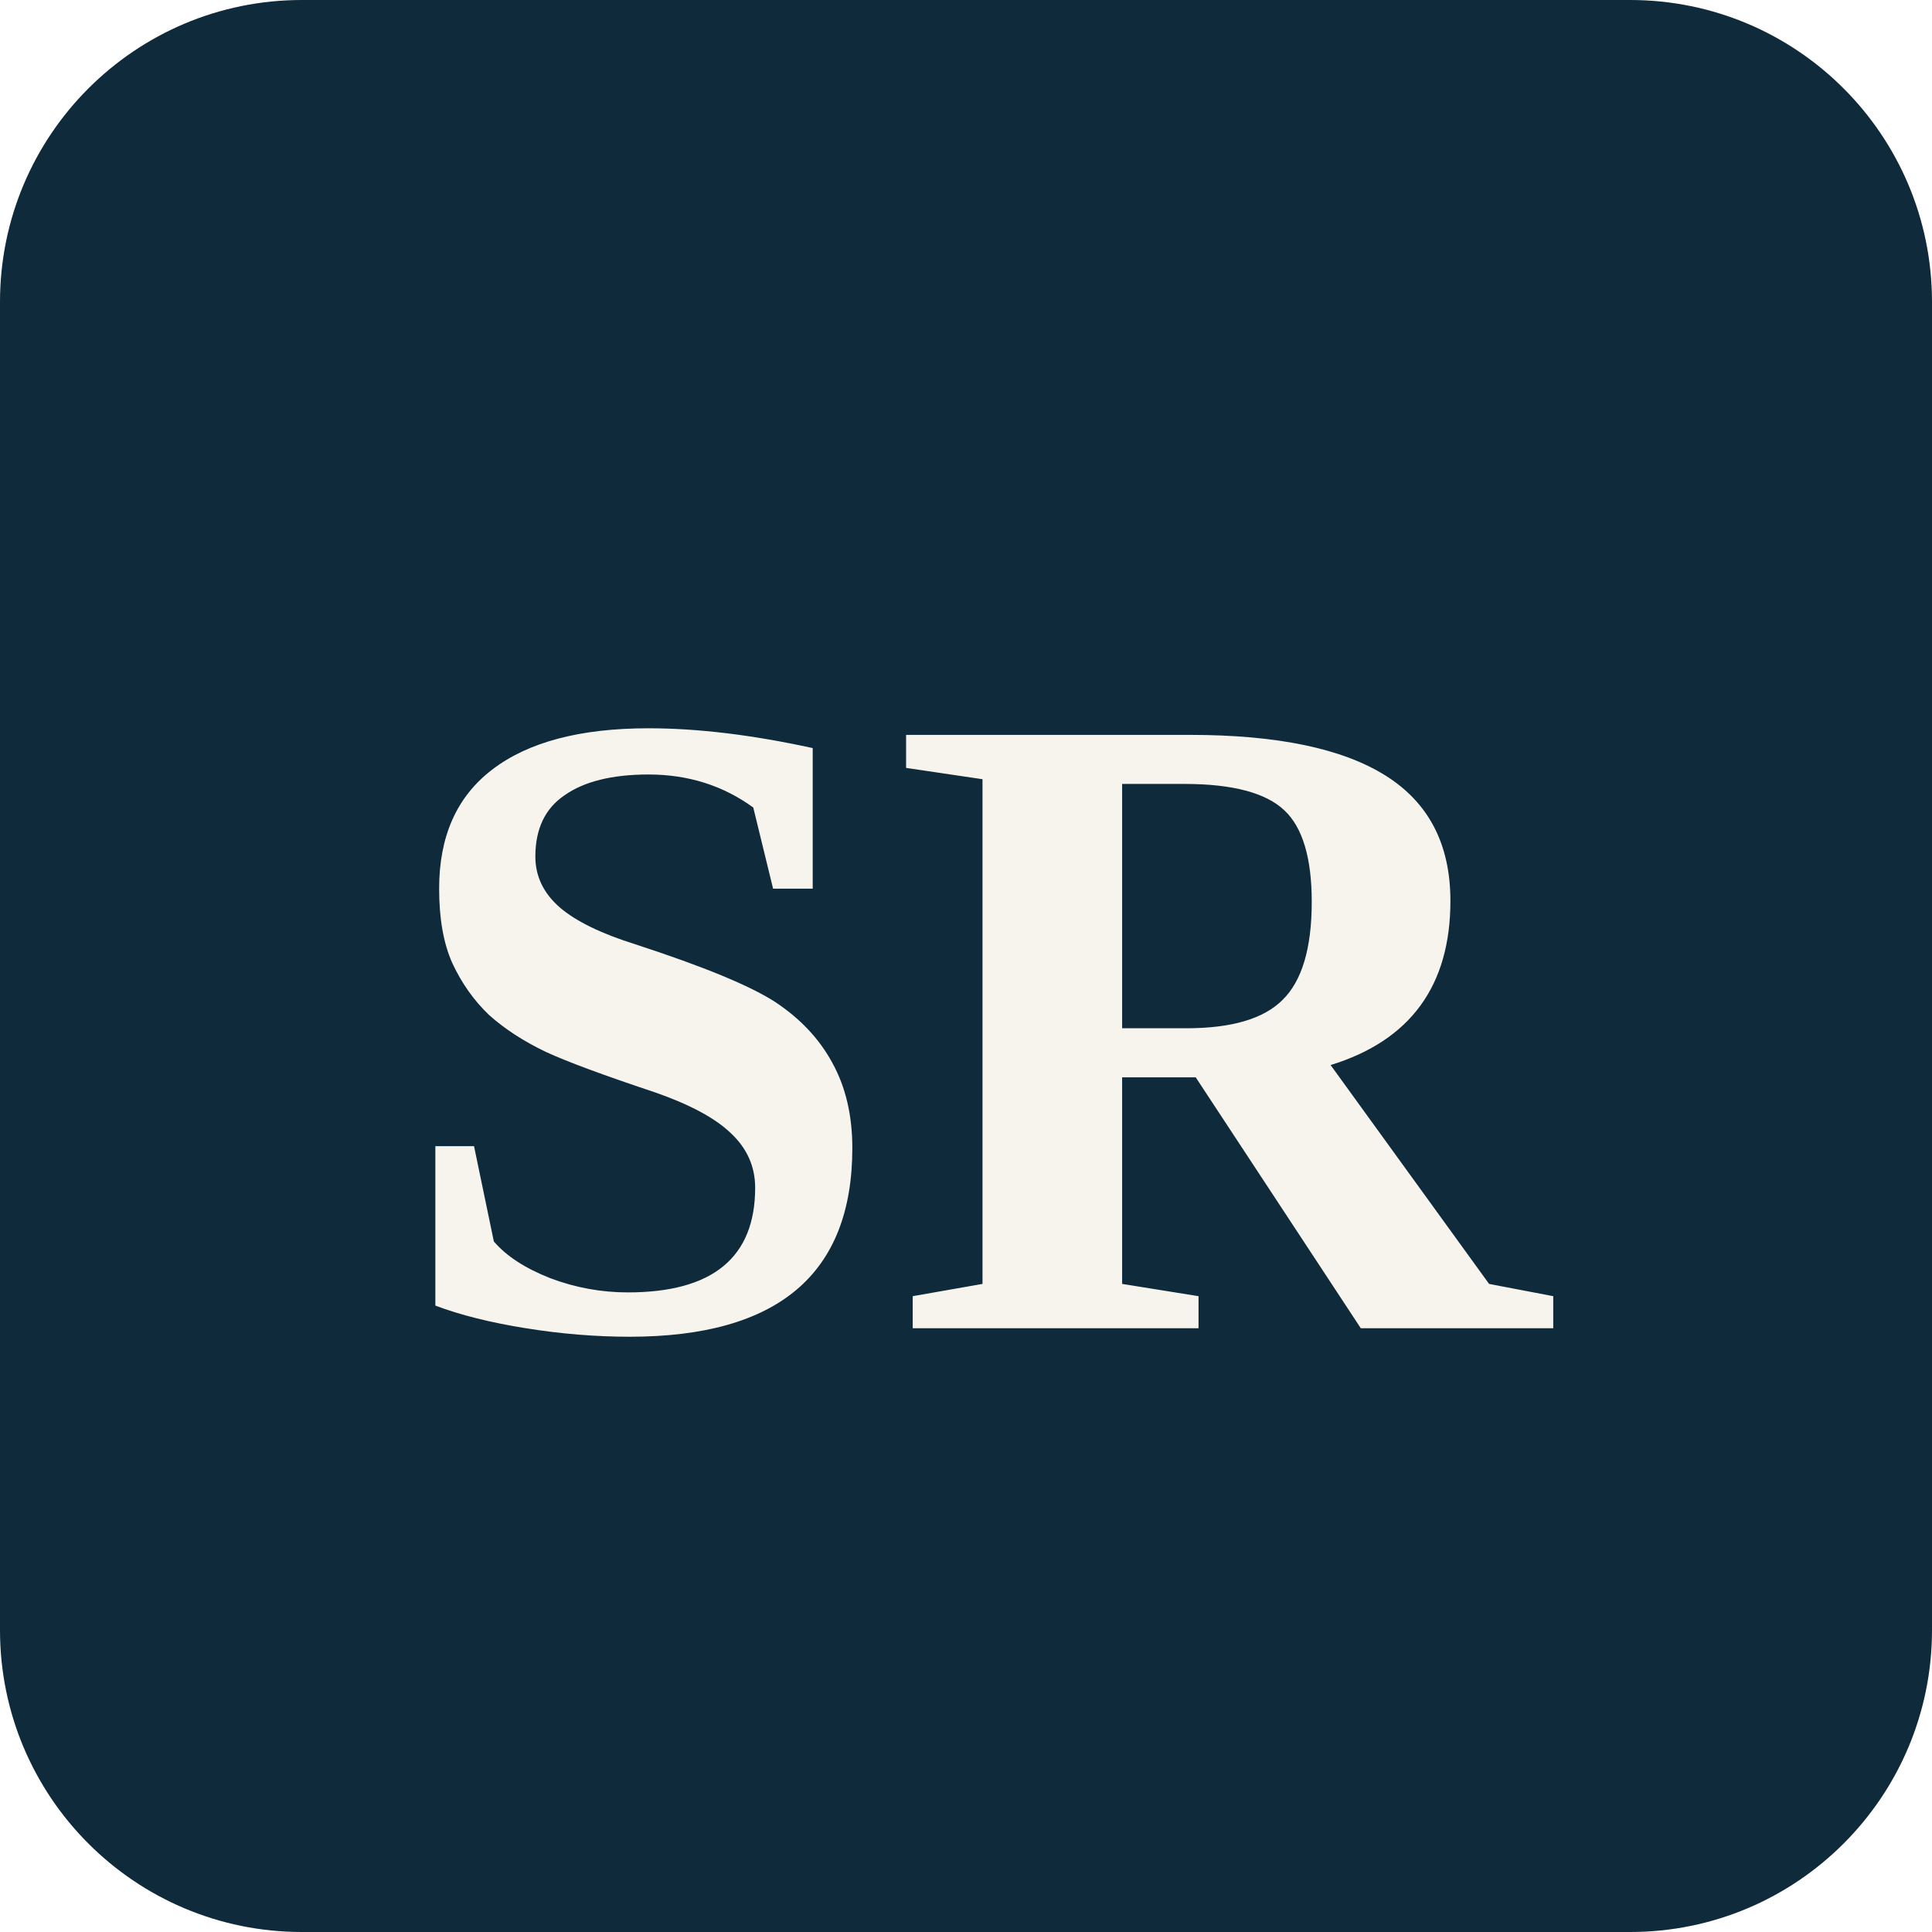
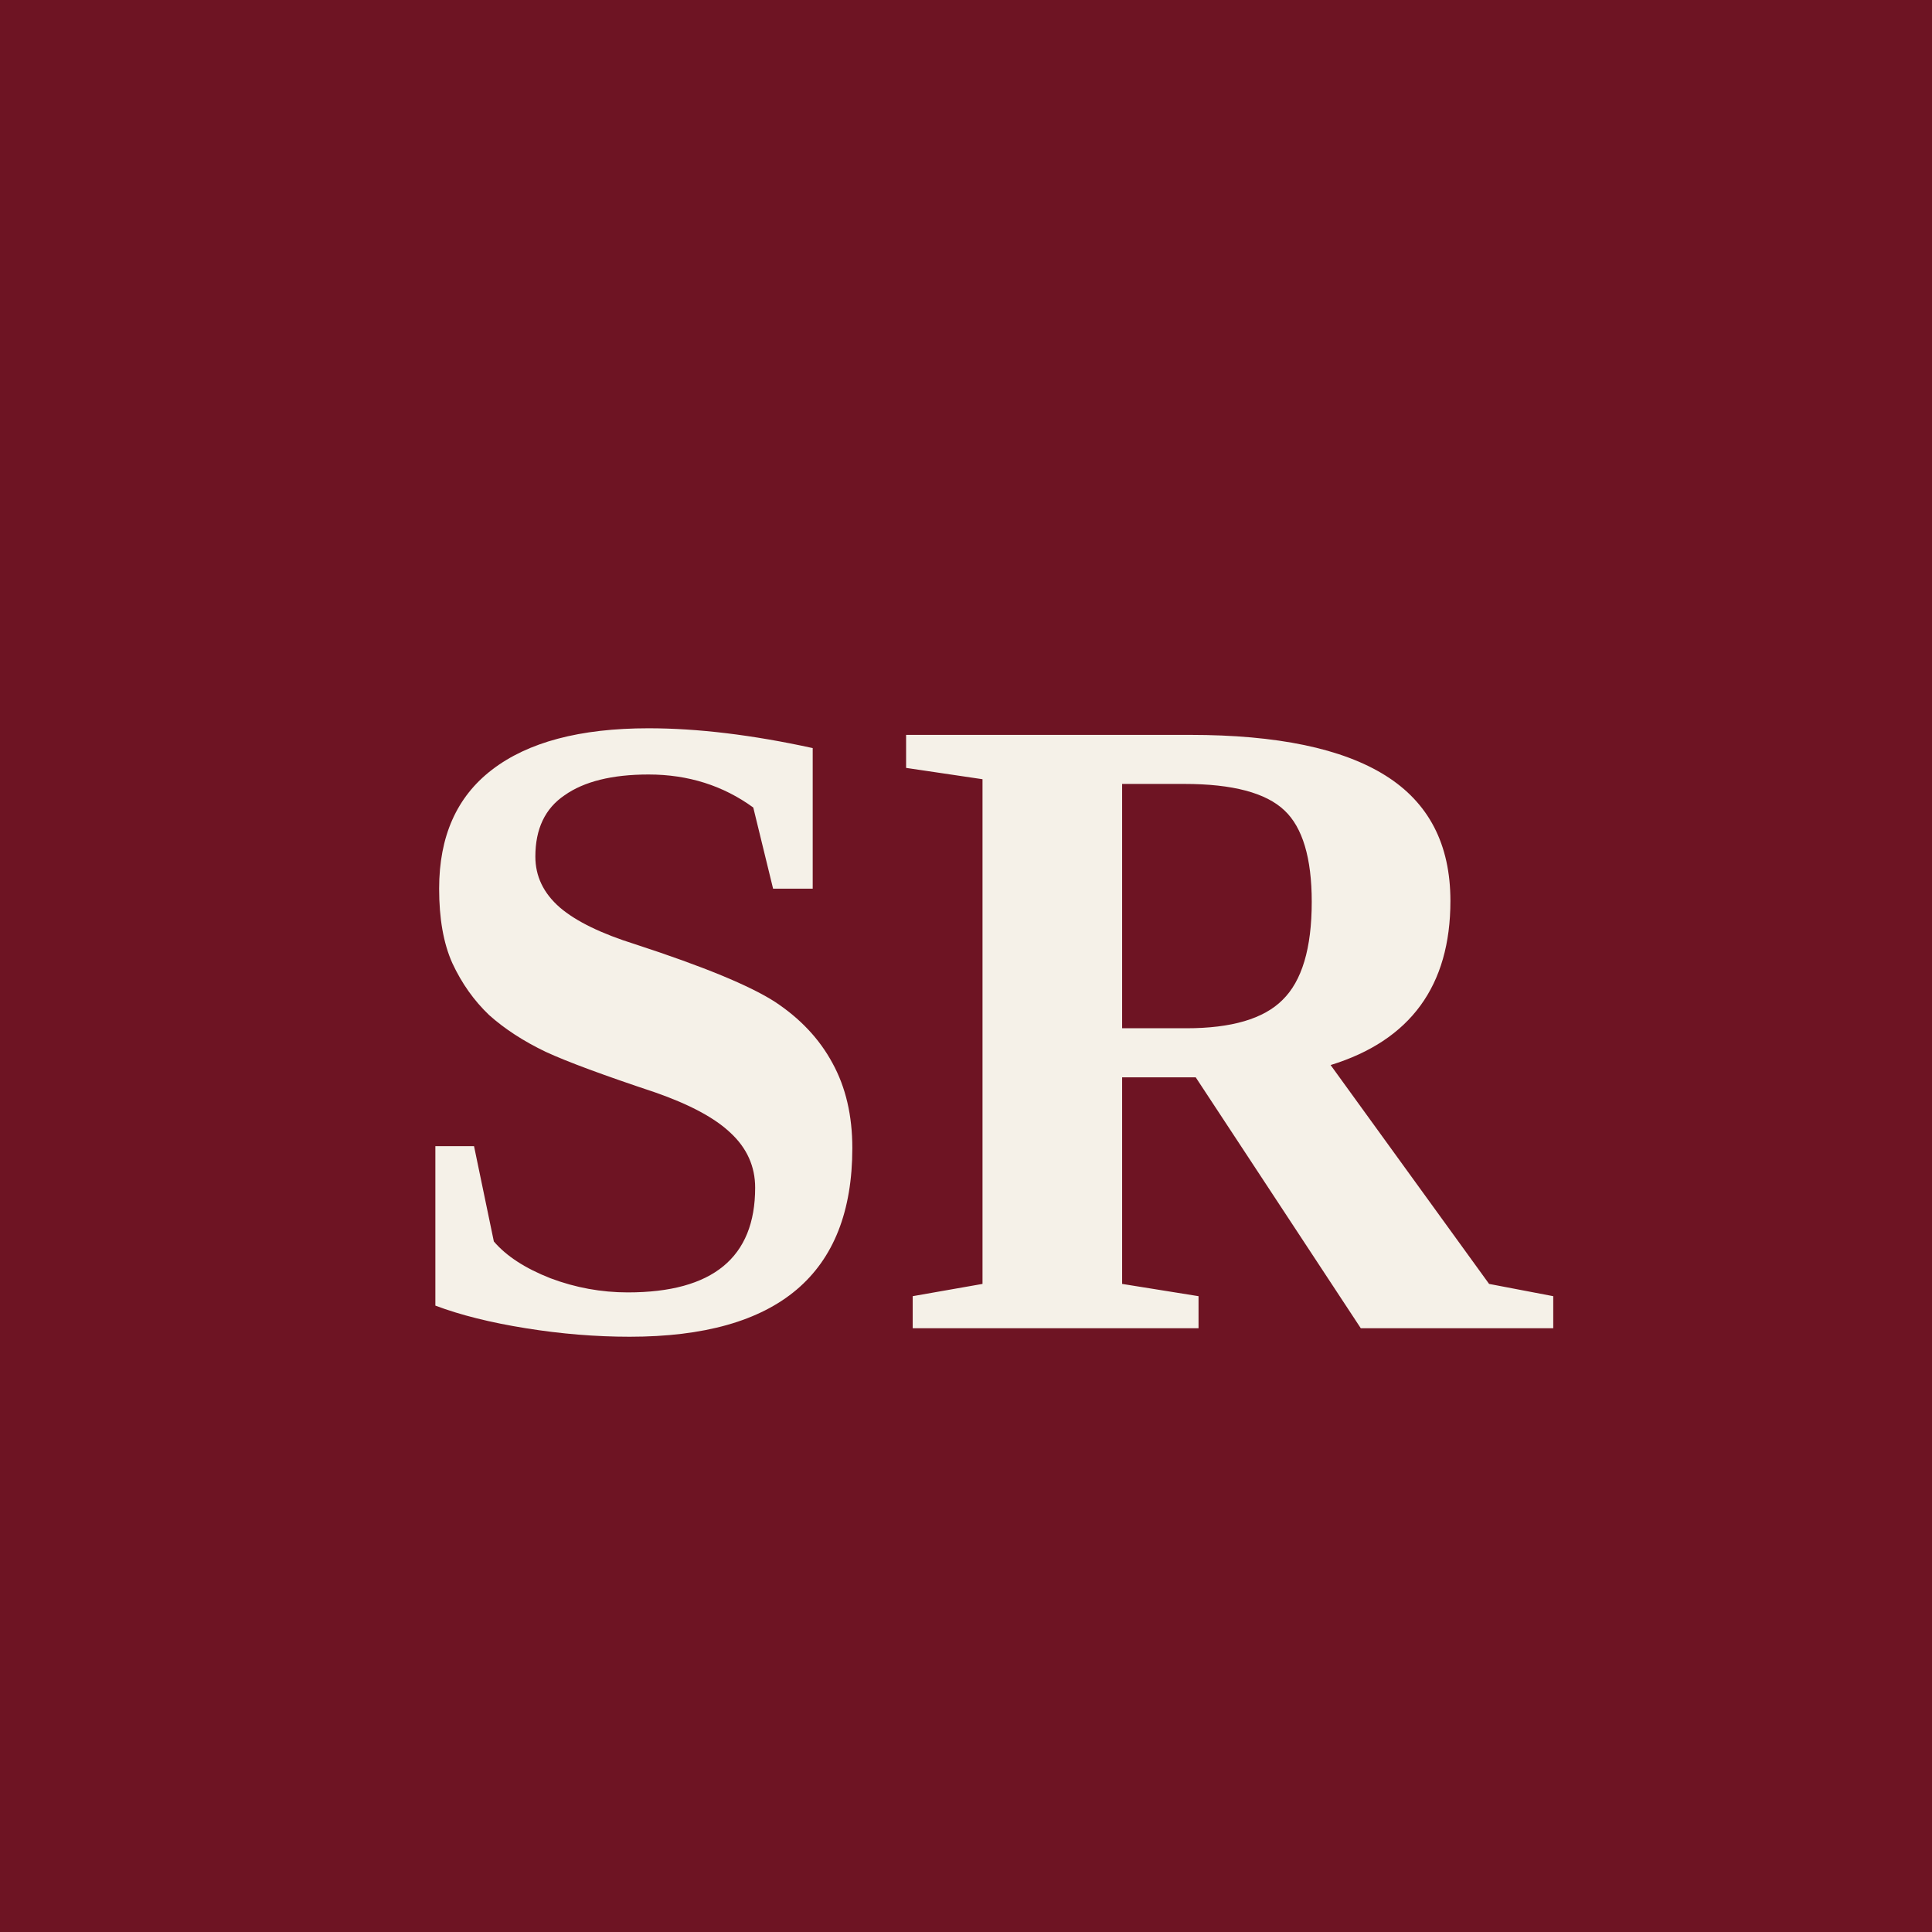
<svg xmlns="http://www.w3.org/2000/svg" viewBox="0 0 32 32">
-   <rect width="32" height="32" rx="5" fill="#0e2a3b" />
-   <text x="16" y="22" font-family="Georgia, 'Times New Roman', serif" font-size="15" font-weight="700" fill="#f7f4ed" text-anchor="middle">SR</text>
+   <rect width="32" height="32" fill="#6e1423" />
+   <text x="16" y="22" font-family="Georgia, 'Times New Roman', serif" font-size="15" font-weight="600" fill="#f5f1e8" text-anchor="middle">SR</text>
</svg>
